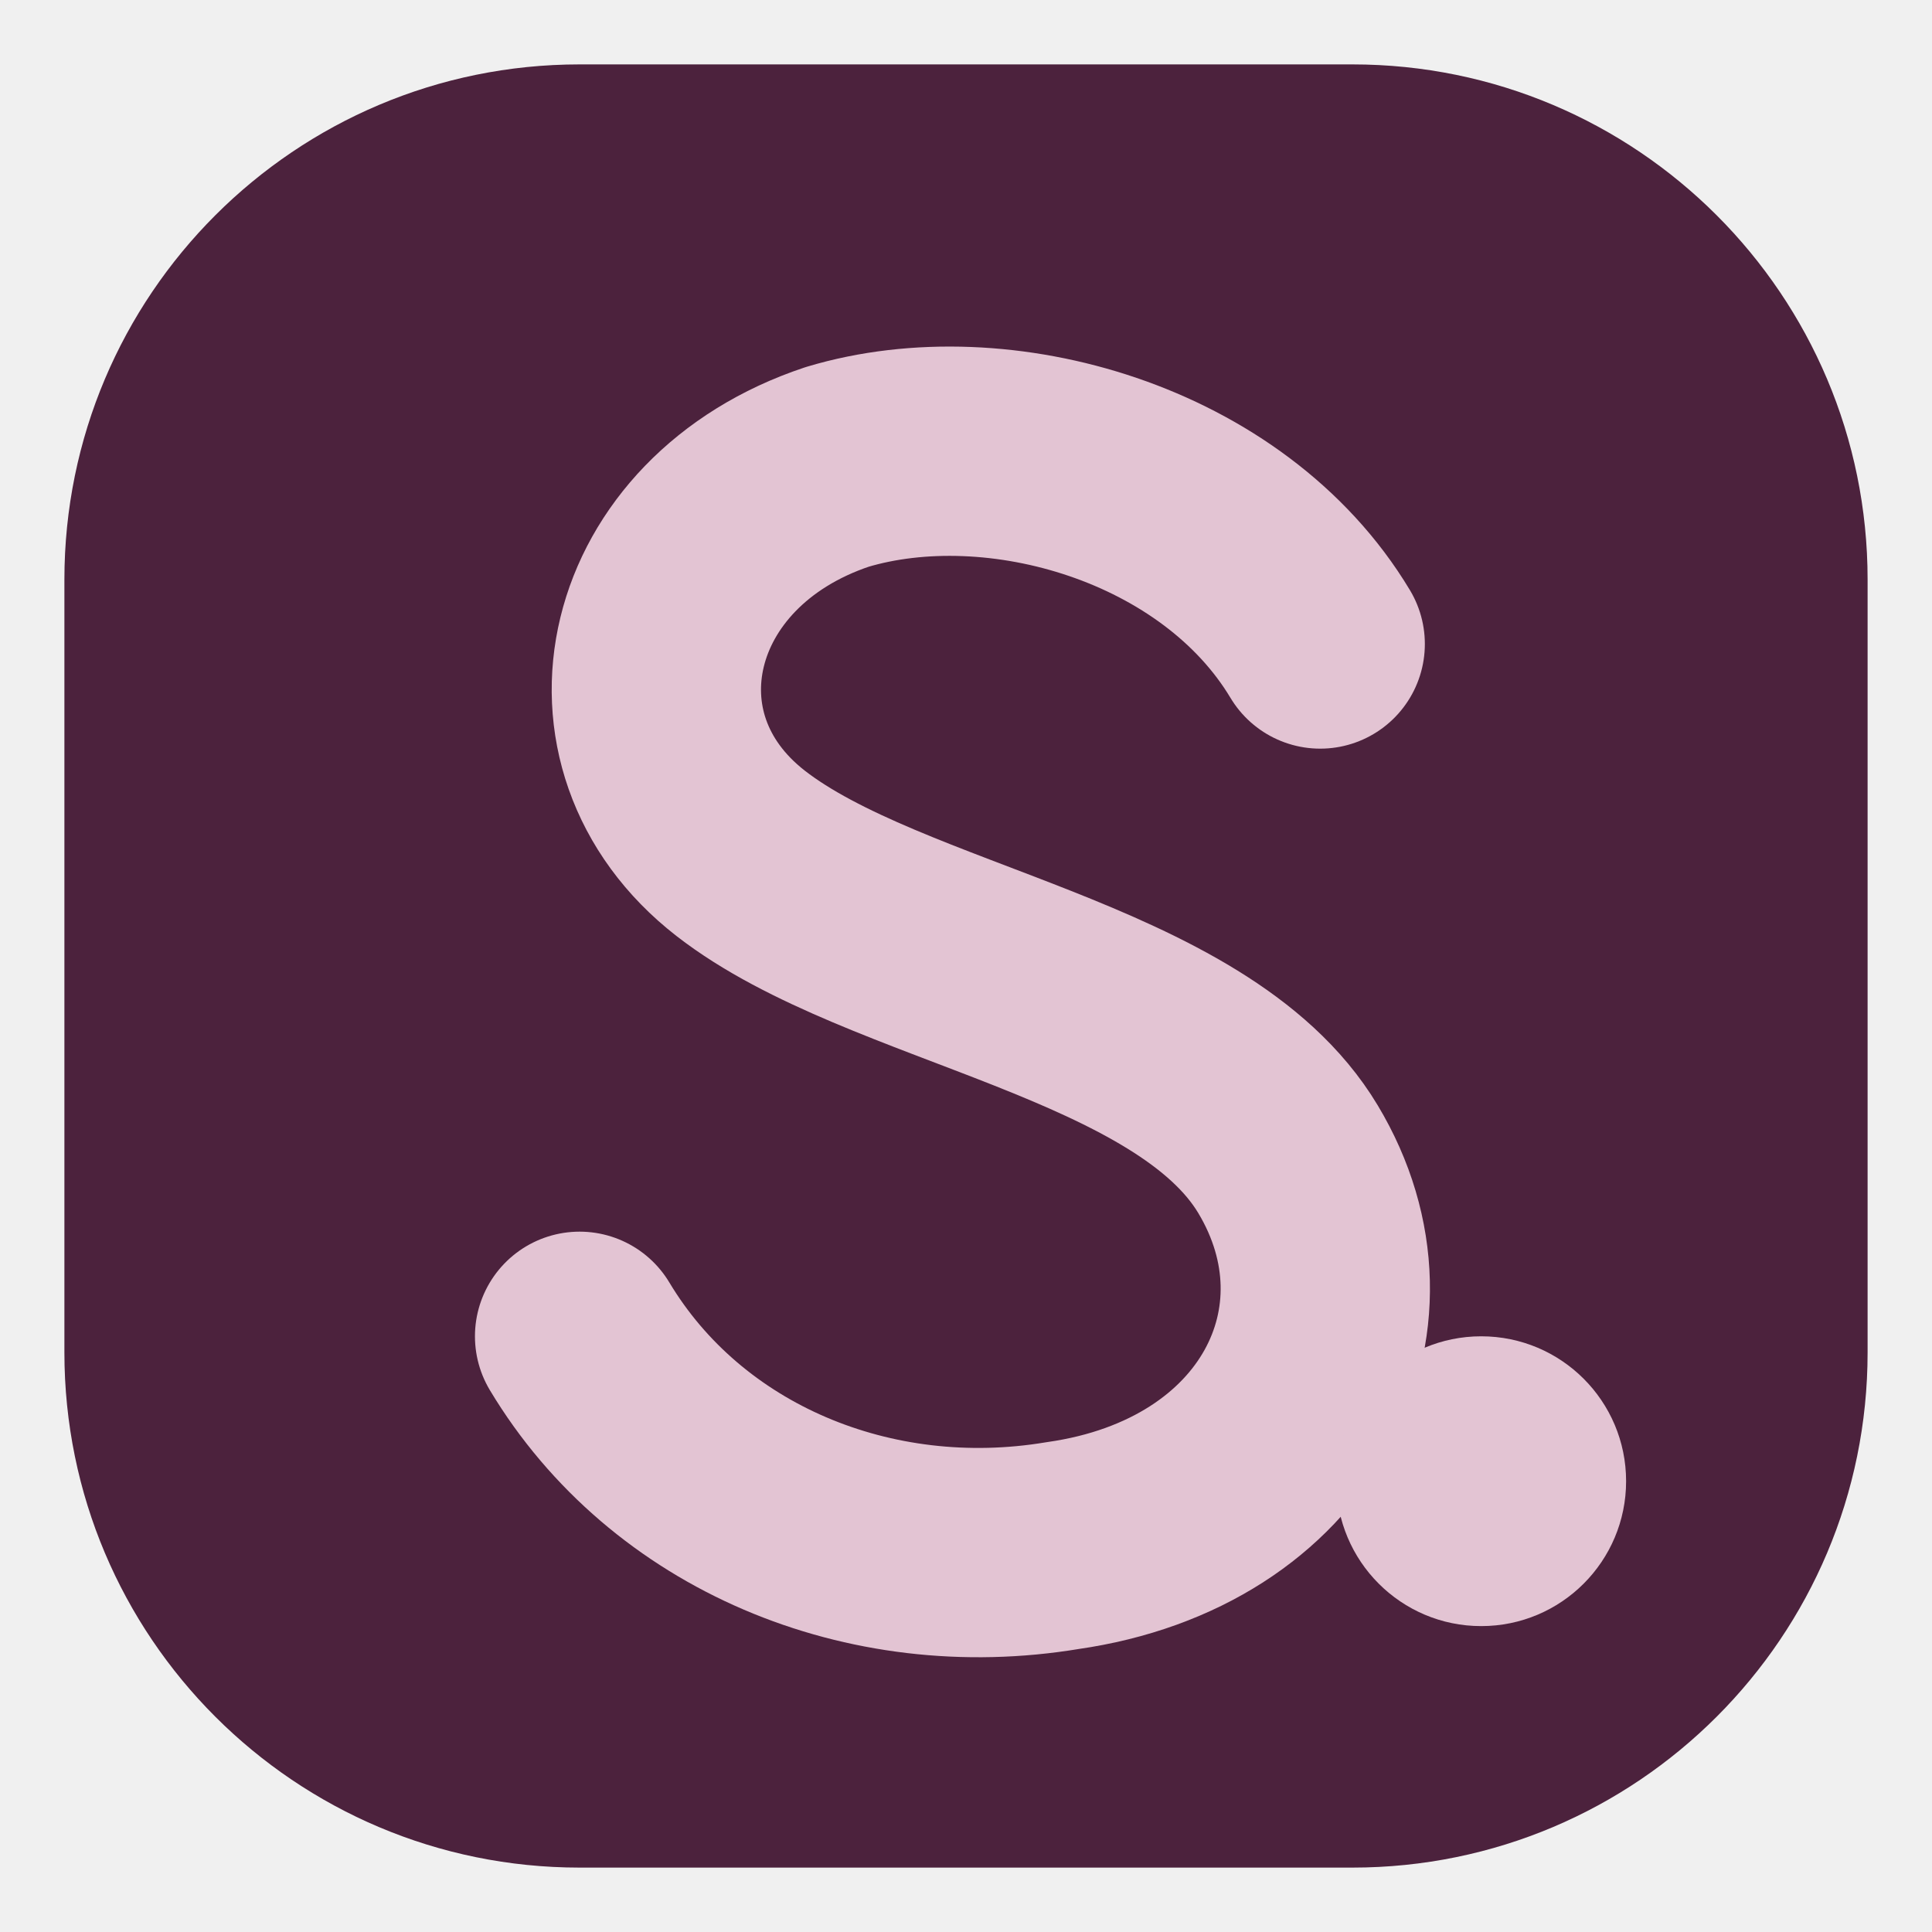
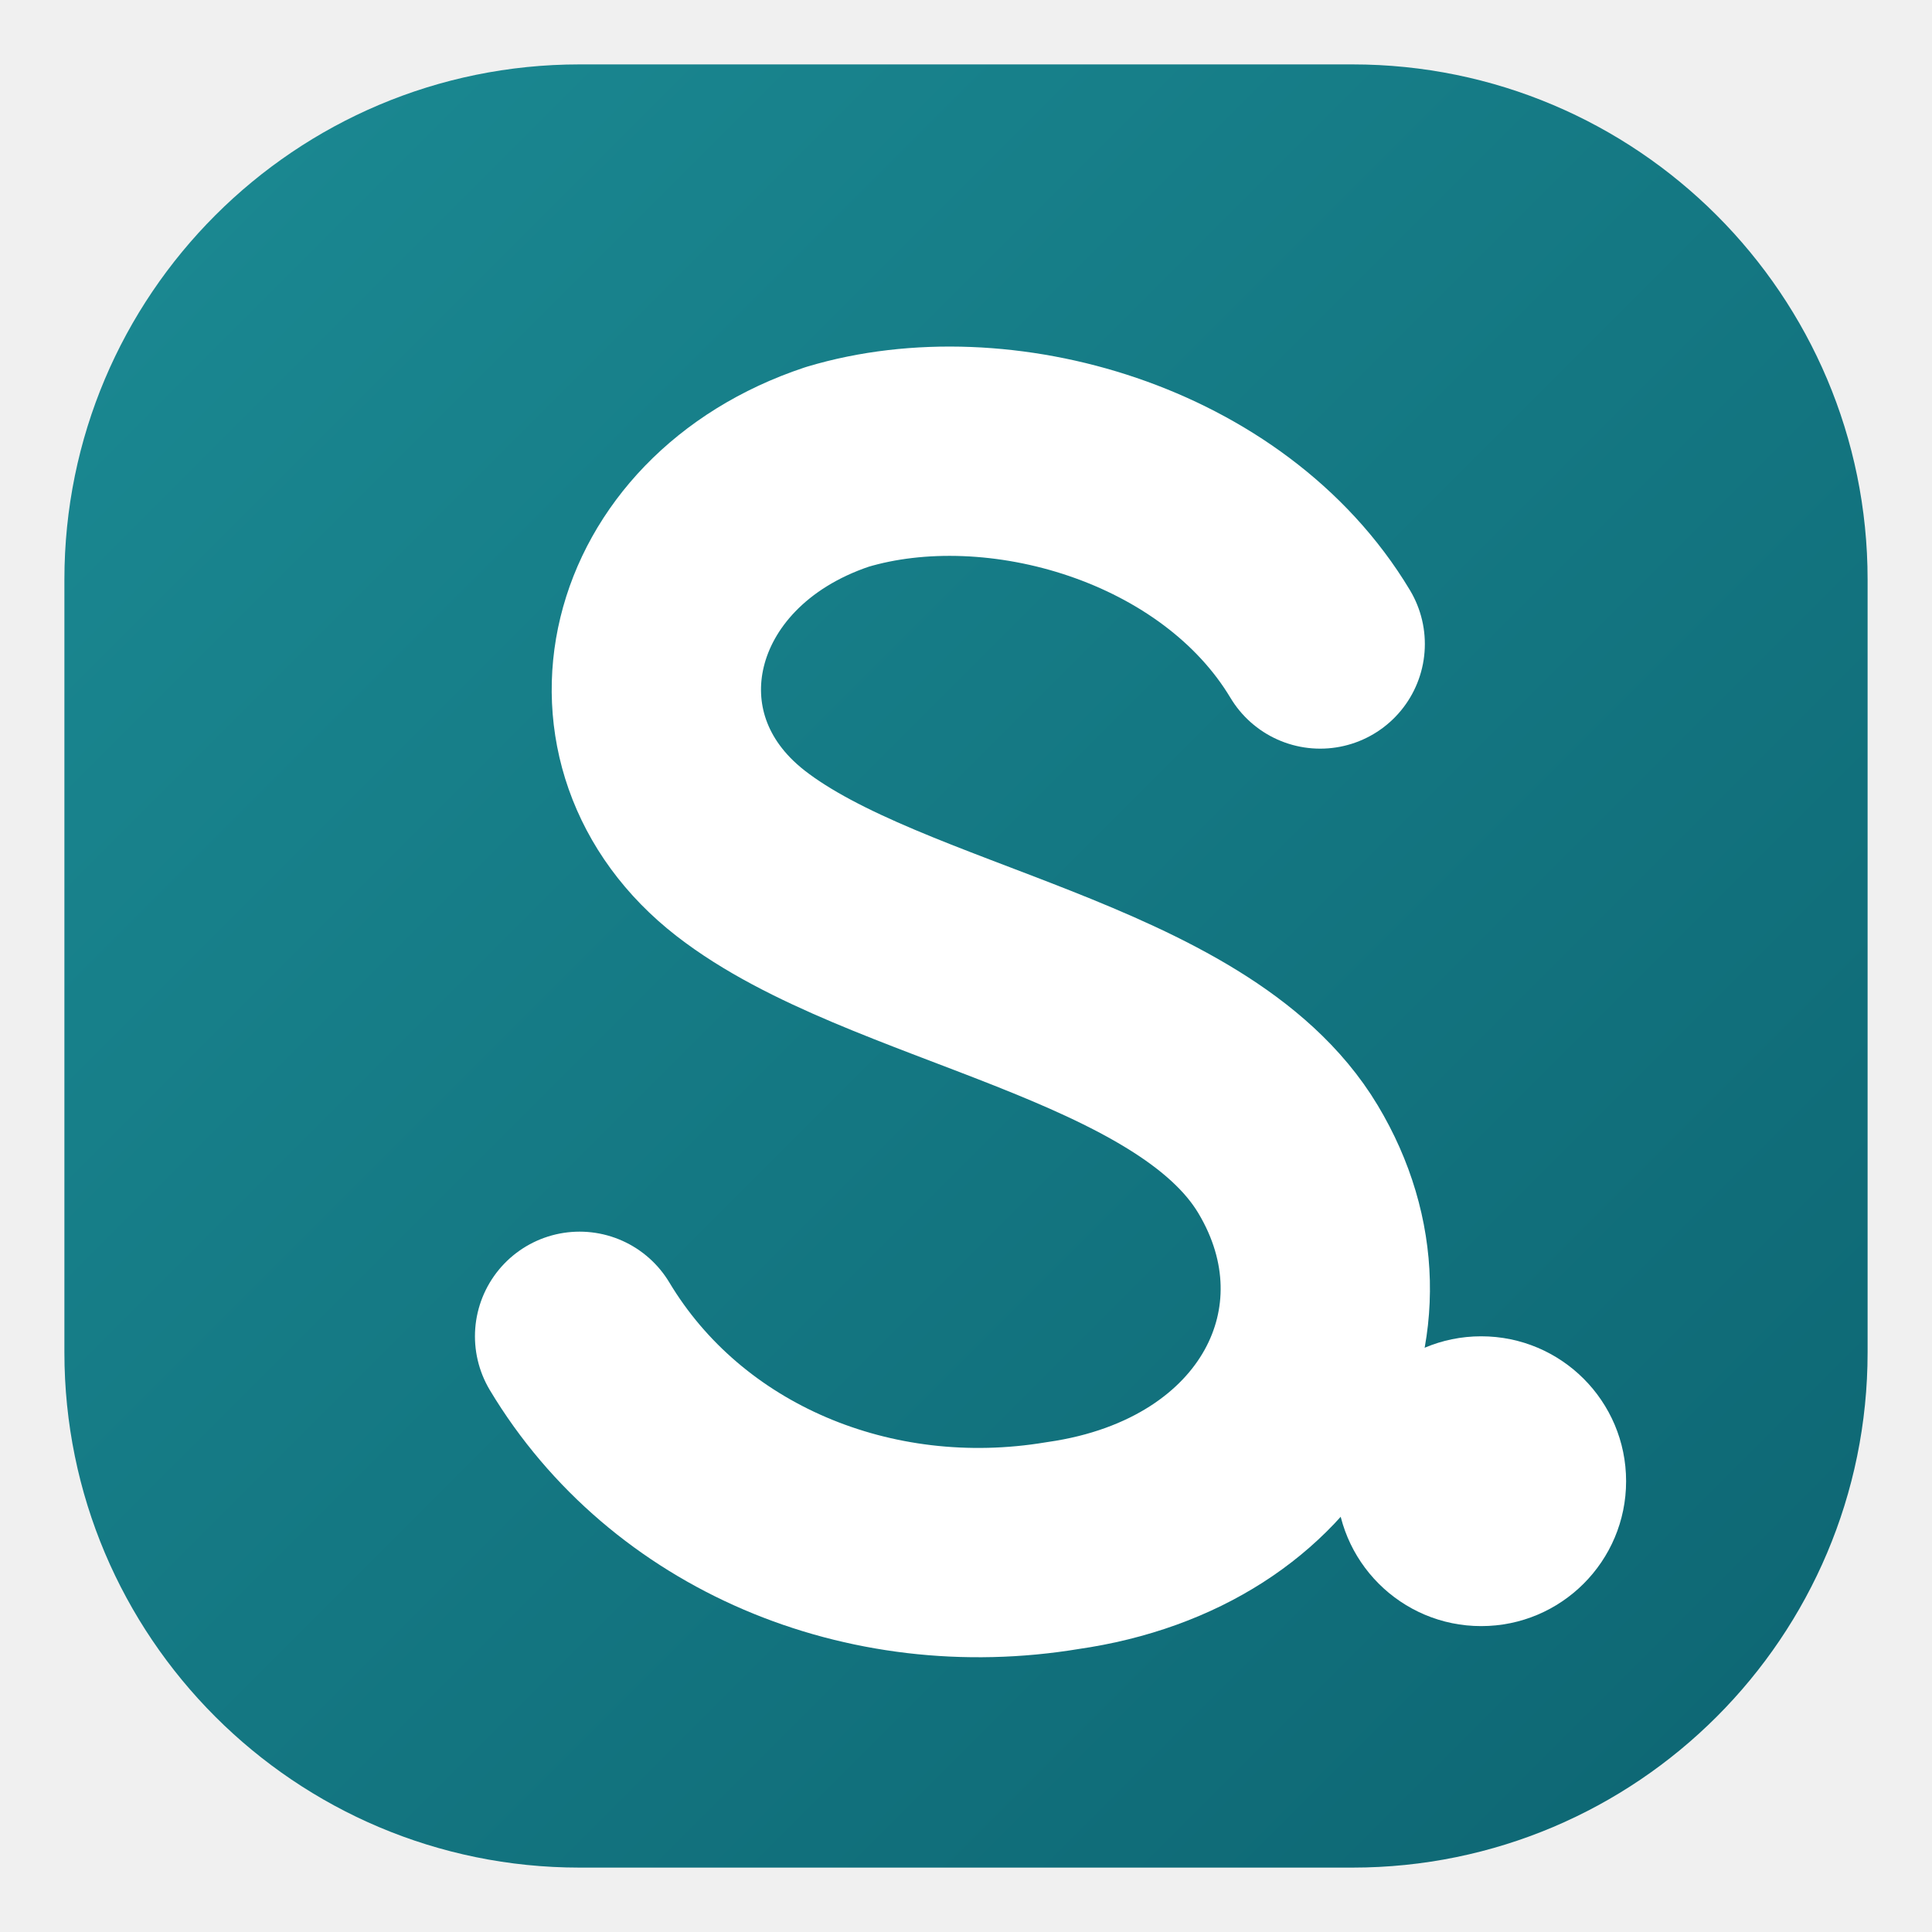
<svg xmlns="http://www.w3.org/2000/svg" viewBox="0 0 120 120">
-   <rect x="4" y="4" width="112" height="112" rx="32" fill="#4c223d" />
-   <path d="M82 40 C76 30 62 26 52 29 C40 33 37 46 46 53 C55 60 74 62 80 72 C86 82 80 94 66 96 C54 98 42 93 36 83" fill="none" stroke="#e3c4d3" stroke-width="13" stroke-linecap="round" stroke-linejoin="round" />
-   <circle cx="92" cy="92" r="9" fill="#e3c4d3" />
+   <defs>
+     <linearGradient id="g" x1="0" y1="0" x2="1" y2="1">
+       <stop offset="0" stop-color="#1b8a93" />
+       <stop offset="1" stop-color="#0d6572" />
+     </linearGradient>
+   </defs>
+   <rect x="4" y="4" width="112" height="112" rx="32" fill="url(#g)" />
+   <path d="M82 40 C76 30 62 26 52 29 C40 33 37 46 46 53 C55 60 74 62 80 72 C86 82 80 94 66 96 C54 98 42 93 36 83" fill="none" stroke="#ffffff" stroke-width="13" stroke-linecap="round" stroke-linejoin="round" />
+   <circle cx="92" cy="92" r="9" fill="#ffffff" />
</svg>
